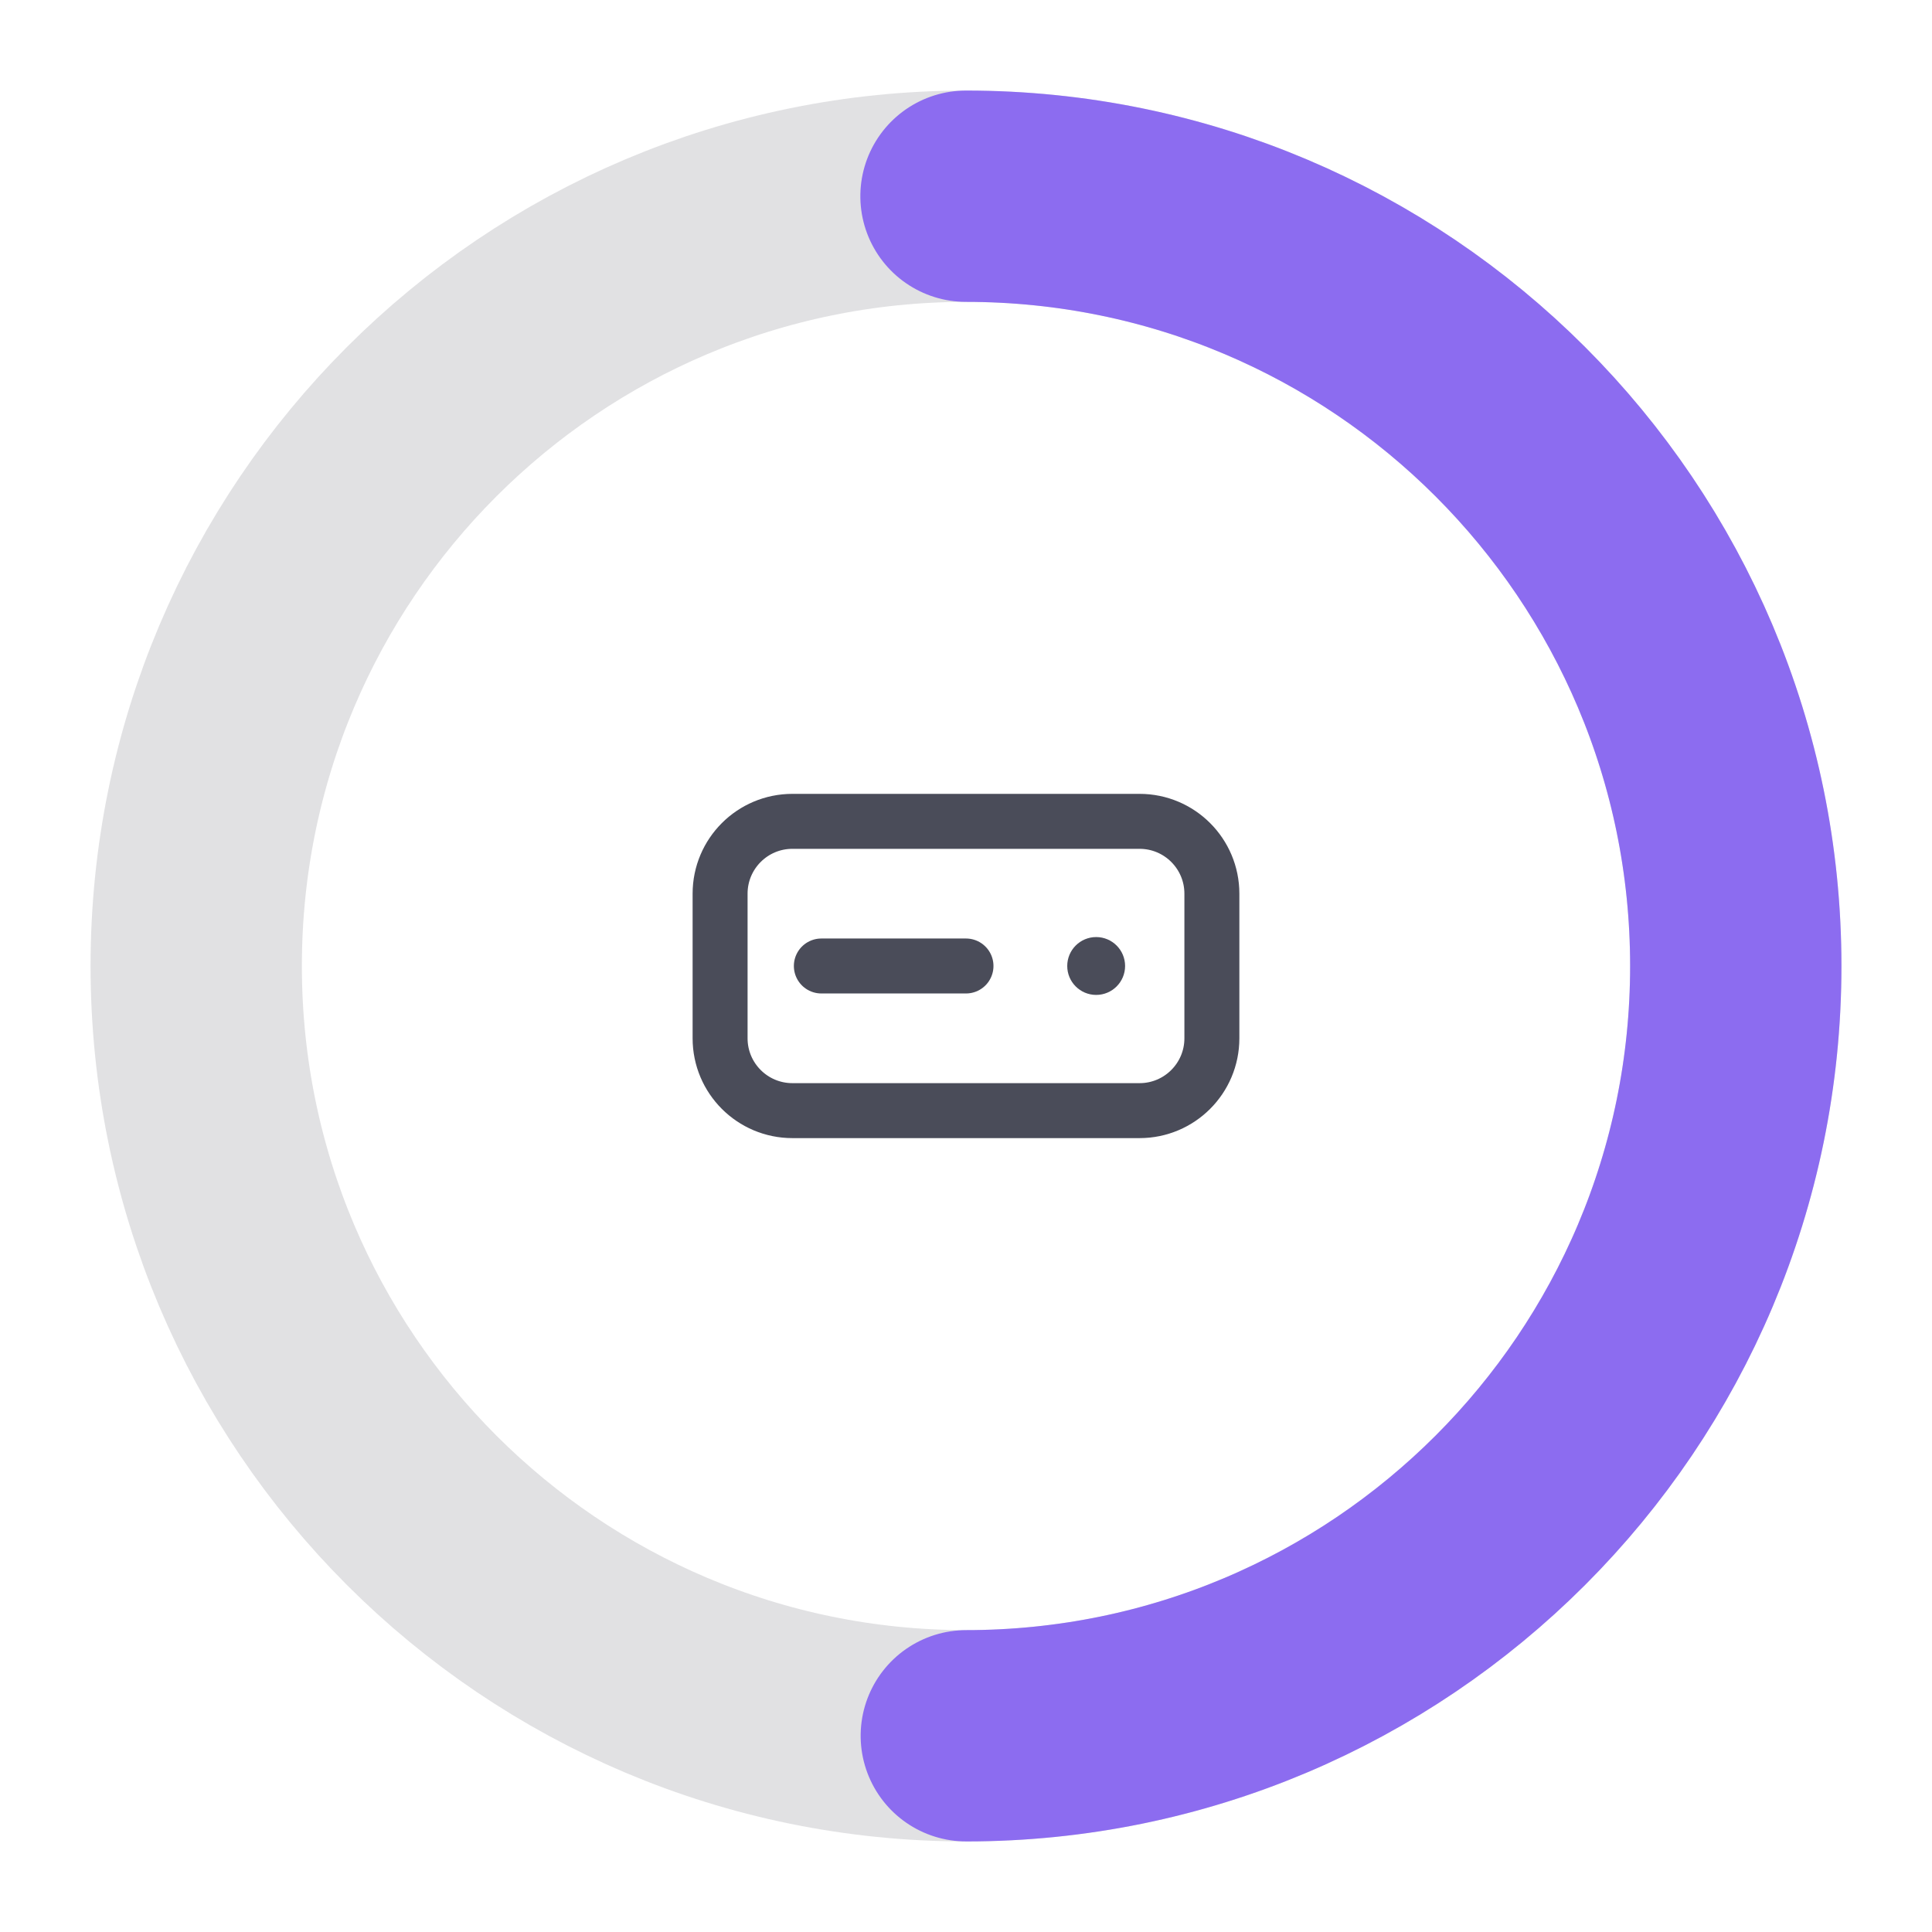
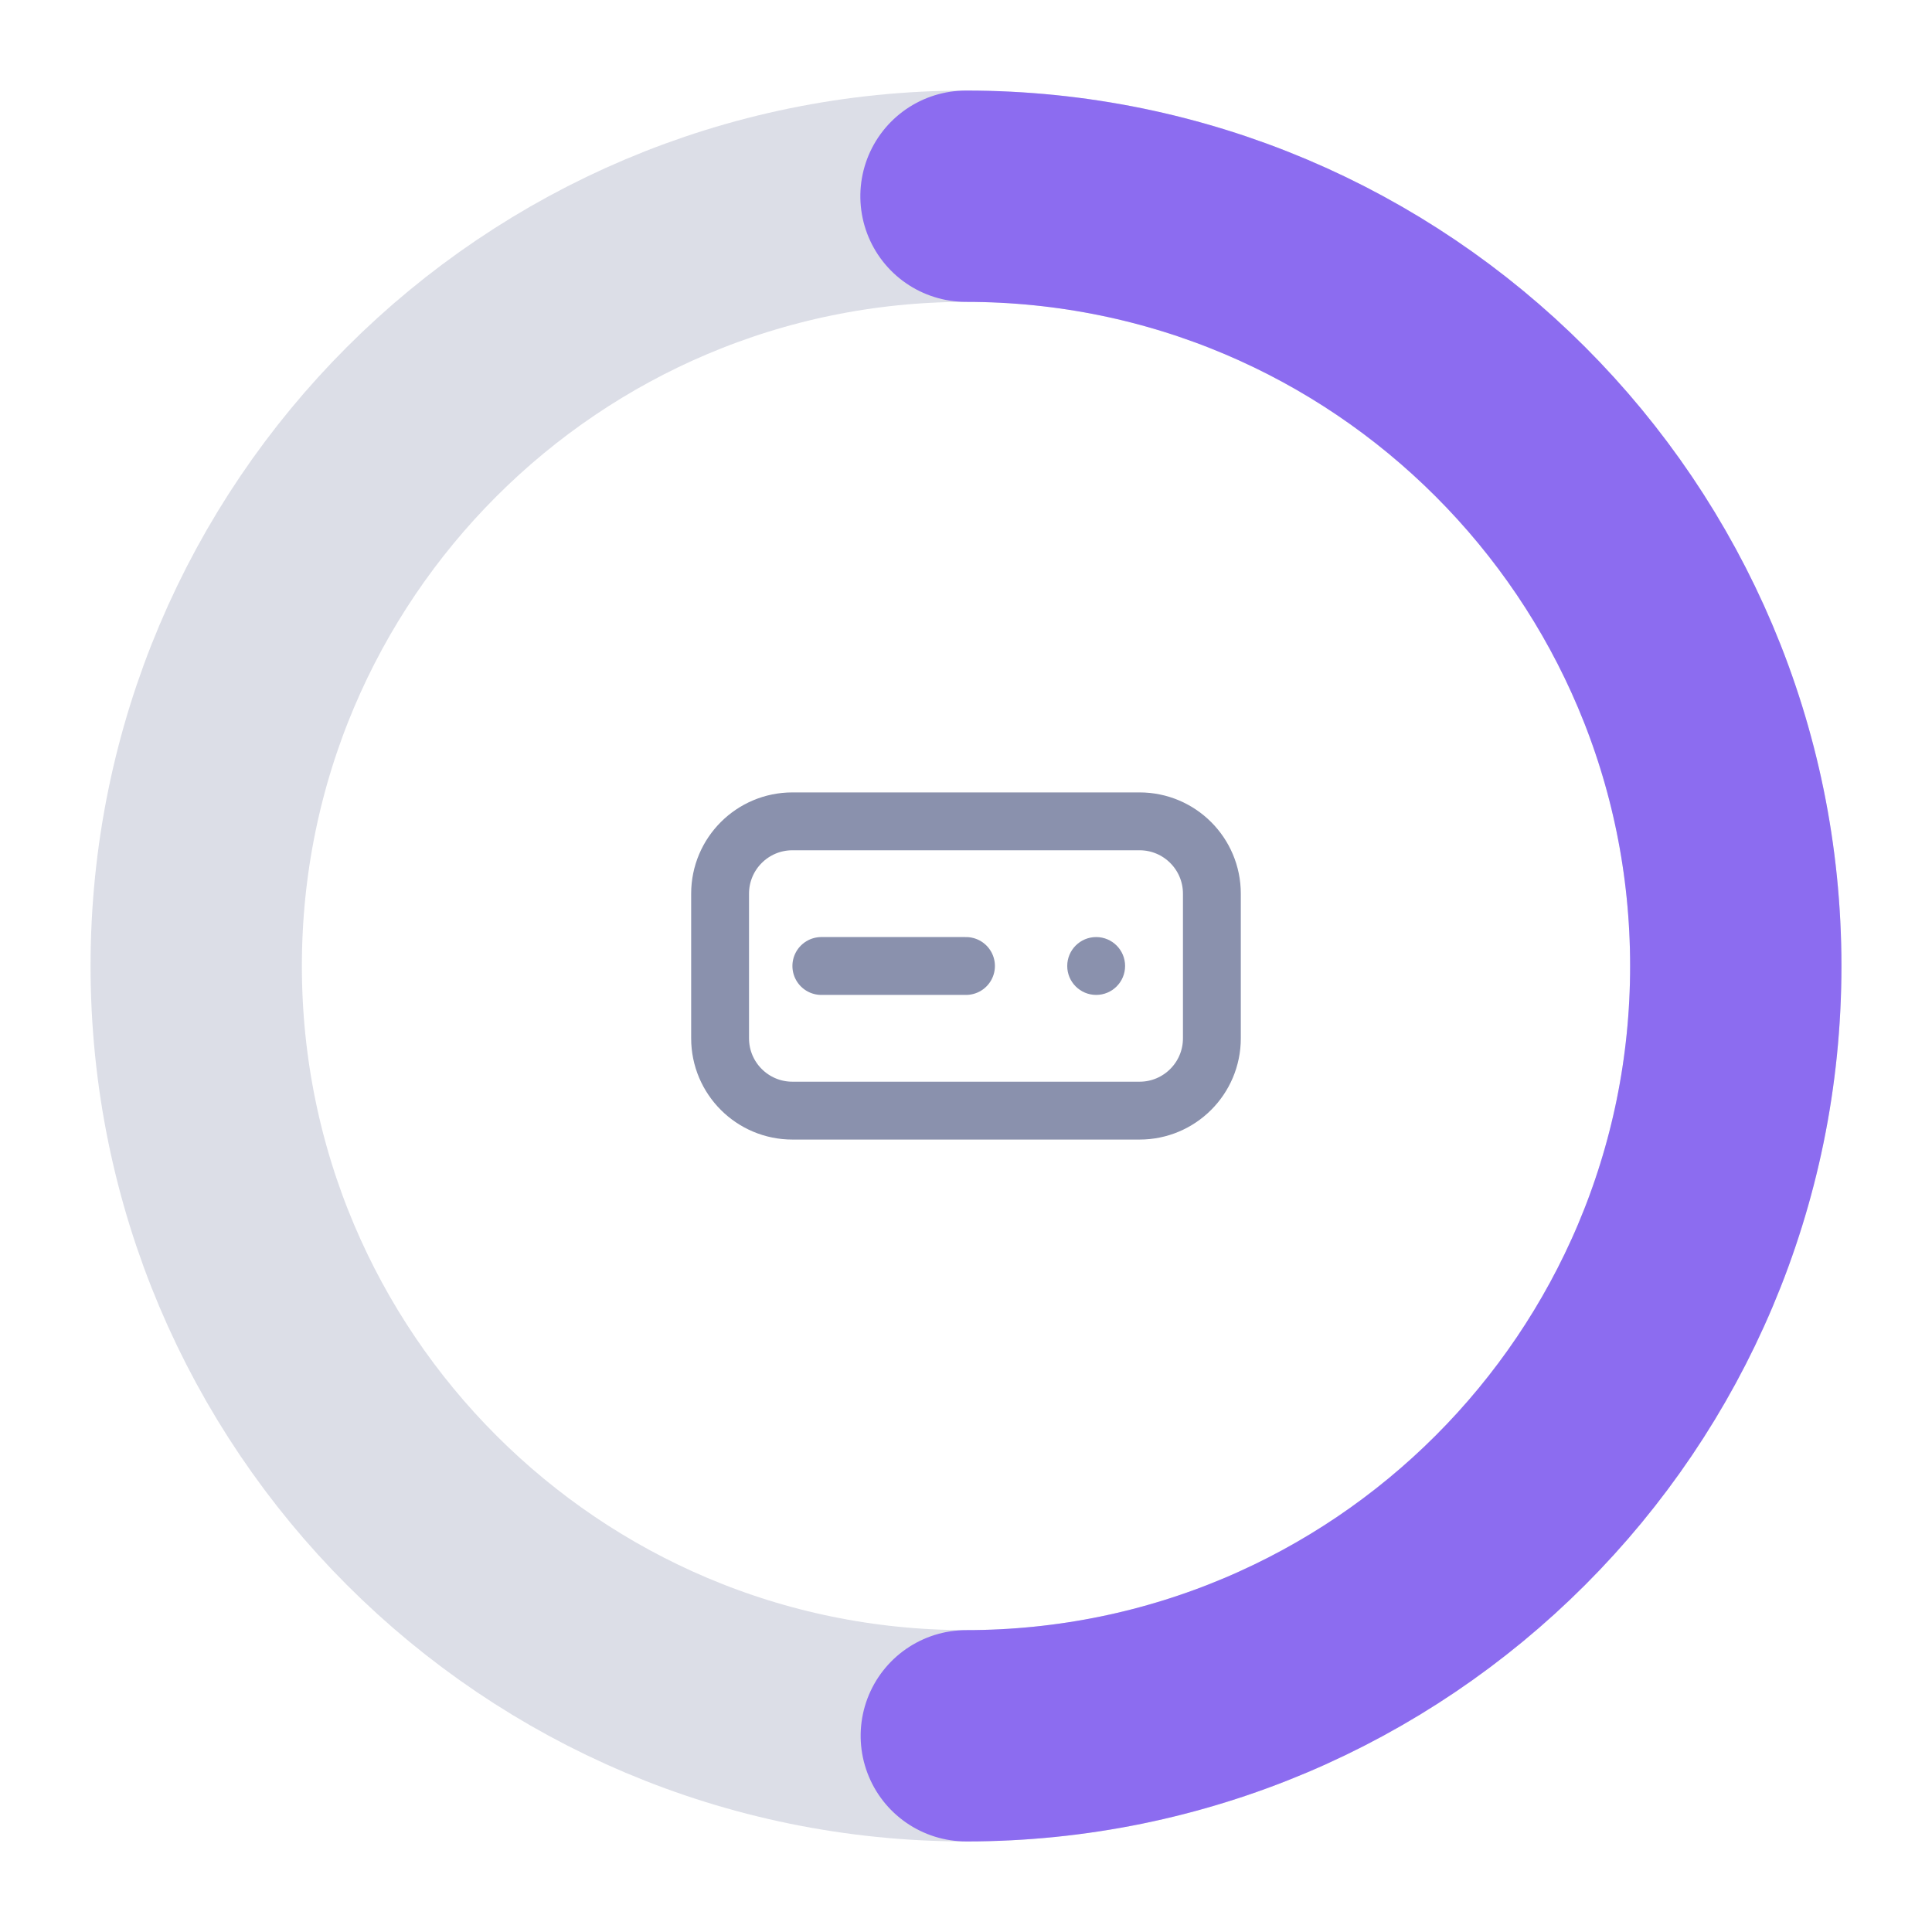
<svg xmlns="http://www.w3.org/2000/svg" viewBox="0 0 64 64" width="64" height="64">
-   <style type="text/css" id="current-color-scheme">.ColorScheme-Text{color:#171a2b;}.ColorScheme-Highlight{color:#4257e8;}</style>
-   <circle class="ColorScheme-Text" cx="32.0" cy="32.0" r="25.5" fill="none" stroke="currentColor" stroke-opacity=".13" stroke-width="7.0" />
-   <circle stroke="#8c6cf0" cx="32.0" cy="32.0" r="25.5" fill="none" stroke-width="7.0" stroke-linecap="round" stroke-dasharray="80.11 160.22" transform="rotate(-90 32.0 32.0)" />
-   <g class="ColorScheme-Text" transform="translate(20.5 20.5) scale(0.9583)" fill="none" stroke="currentColor" stroke-opacity=".78" stroke-width="1.9" stroke-linecap="round" stroke-linejoin="round">
+   <circle cx="32.0" cy="32.0" r="25.5" fill="none" stroke="#8a91ad" stroke-opacity=".3" stroke-width="7.0" />
+   <circle cx="32.0" cy="32.0" r="25.5" fill="none" stroke="#8c6cf0" stroke-width="7.0" stroke-linecap="round" stroke-dasharray="80.11 160.22" transform="rotate(-90 32.0 32.0)" />
+   <g transform="translate(20.5 20.5) scale(0.9583)" fill="none" stroke="#8a91ad" stroke-width="2" stroke-linecap="round" stroke-linejoin="round">
    <rect x="3.5" y="7" width="17" height="10" rx="2.5" />
    <path d="M7 12h5" />
-     <g fill="currentColor" stroke="none" fill-opacity=".78">
+     <g fill="#8a91ad" stroke="none">
      <circle cx="16.5" cy="12" r="1" />
    </g>
  </g>
</svg>
